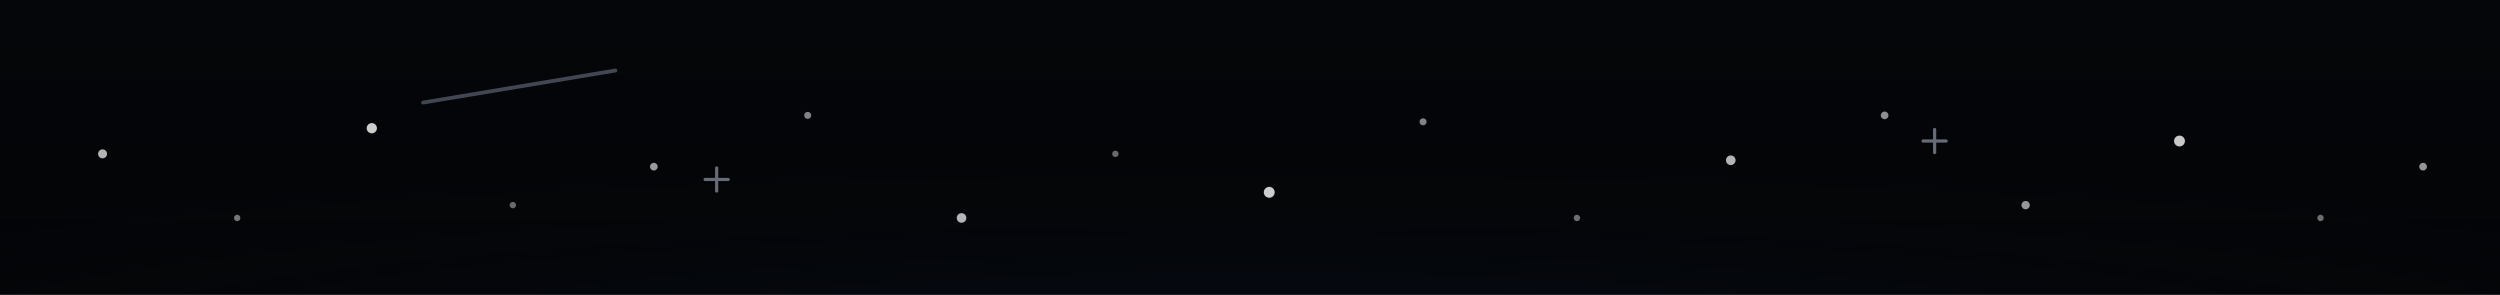
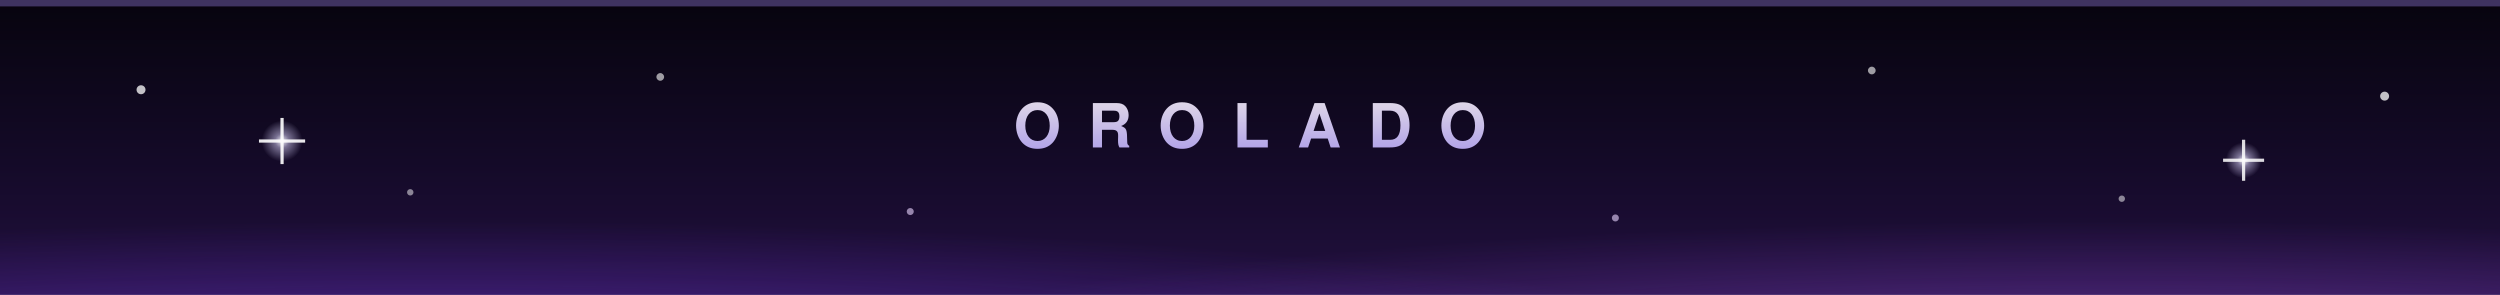
<svg xmlns="http://www.w3.org/2000/svg" viewBox="0 0 390 46" width="390" height="46" preserveAspectRatio="xMidYMax slice">
  <defs>
    <linearGradient id="bg" x1="0" y1="0" x2="0" y2="1">
-       <stop offset="0" stop-color="#050609" />
-       <stop offset="1" stop-color="#030406" />
+       <stop offset="0" stop-color="#07040E" />
+       <stop offset=".55" stop-color="#140A28" />
+       <stop offset="1" stop-color="#22103F" />
    </linearGradient>
-     <radialGradient id="neb" cx="50%" cy="120%" r="80%">
-       <stop offset="0" stop-color="#14213a" stop-opacity=".30" />
-       <stop offset=".6" stop-color="#0a1120" stop-opacity=".12" />
-       <stop offset="1" stop-color="#030406" stop-opacity="0" />
+     <radialGradient id="n1" cx="18%" cy="130%" r="55%">
+       <stop offset="0" stop-color="#7C3AED" stop-opacity=".55" />
+       <stop offset="1" stop-color="#7C3AED" stop-opacity="0" />
+     </radialGradient>
+     <radialGradient id="n2" cx="84%" cy="125%" r="50%">
+       <stop offset="0" stop-color="#A855F7" stop-opacity=".45" />
+       <stop offset="1" stop-color="#A855F7" stop-opacity="0" />
+     </radialGradient>
+     <radialGradient id="n3" cx="50%" cy="150%" r="45%">
+       <stop offset="0" stop-color="#C084FC" stop-opacity=".30" />
+       <stop offset="1" stop-color="#C084FC" stop-opacity="0" />
+     </radialGradient>
+     <linearGradient id="tx" x1="0" y1="0" x2="0" y2="1">
+       <stop offset="0" stop-color="#F5EDFF" />
+       <stop offset="1" stop-color="#C4B5FD" />
+     </linearGradient>
+     <radialGradient id="glow" cx="50%" cy="50%" r="50%">
+       <stop offset="0" stop-color="#fff" stop-opacity=".95" />
+       <stop offset=".35" stop-color="#DDD6FE" stop-opacity=".5" />
+       <stop offset="1" stop-color="#DDD6FE" stop-opacity="0" />
    </radialGradient>
  </defs>
-   <rect x="0" y="0" width="390" height="46" fill="url(#bg)" />
-   <rect x="0" y="6" width="390" height="40" fill="url(#neb)" />
-   <g fill="#FFFFFF">
-     <circle cx="16" cy="24" r="0.7" opacity="0.7" />
-     <circle cx="37" cy="34" r="0.5" opacity="0.45" />
-     <circle cx="58" cy="20" r="0.8" opacity="0.8" />
-     <circle cx="80" cy="32" r="0.5" opacity="0.4" />
-     <circle cx="102" cy="26" r="0.6" opacity="0.6" />
-     <circle cx="126" cy="18" r="0.55" opacity="0.5" />
-     <circle cx="150" cy="34" r="0.75" opacity="0.7" />
-     <circle cx="174" cy="24" r="0.5" opacity="0.4" />
-     <circle cx="198" cy="30" r="0.85" opacity="0.8" />
-     <circle cx="222" cy="19" r="0.55" opacity="0.5" />
-     <circle cx="246" cy="34" r="0.5" opacity="0.42" />
-     <circle cx="270" cy="25" r="0.75" opacity="0.7" />
-     <circle cx="294" cy="18" r="0.6" opacity="0.55" />
-     <circle cx="316" cy="32" r="0.65" opacity="0.58" />
-     <circle cx="340" cy="22" r="0.85" opacity="0.78" />
-     <circle cx="362" cy="34" r="0.5" opacity="0.42" />
-     <circle cx="378" cy="26" r="0.6" opacity="0.58" />
+   <rect width="390" height="46" fill="url(#bg)" />
+   <rect width="390" height="46" fill="url(#n1)" />
+   <rect width="390" height="46" fill="url(#n2)" />
+   <rect width="390" height="46" fill="url(#n3)" />
+   <line x1="0" y1="0.5" x2="390" y2="0.5" stroke="#A78BFA" stroke-opacity=".35" stroke-width="1" />
+   <g fill="#fff">
+     <circle cx="22" cy="14" r=".7" opacity=".75" />
+     <circle cx="64" cy="30" r=".5" opacity=".5" />
+     <circle cx="103" cy="12" r=".6" opacity=".6" />
+     <circle cx="292" cy="11" r=".6" opacity=".6" />
+     <circle cx="331" cy="31" r=".5" opacity=".5" />
+     <circle cx="372" cy="15" r=".7" opacity=".75" />
  </g>
-   <g stroke="#DCE8FF" stroke-width="0.5" opacity="0.45" stroke-linecap="round">
-     <path d="M110 28h3.6M111.8 26.2v3.6" />
-     <path d="M300 22h3.6M301.8 20.2v3.6" />
+   <g fill="#E9D5FF">
+     <circle cx="142" cy="33" r=".55" opacity=".6" />
+     <circle cx="252" cy="34" r=".55" opacity=".6" />
  </g>
-   <path d="M66 16 L96 11" stroke="#CFE0FF" stroke-width="0.6" opacity="0.3" stroke-linecap="round" />
+   <circle cx="44" cy="22" r="3.2" fill="url(#glow)" />
+   <path d="M44 18.4v7.2M40.4 22h7.2" stroke="#fff" stroke-width=".5" stroke-opacity=".9" />
+   <circle cx="350" cy="25" r="2.8" fill="url(#glow)" />
+   <path d="M350 21.8v6.4M346.8 25h6.4" stroke="#fff" stroke-width=".5" stroke-opacity=".85" />
+   <text x="195" y="23" text-anchor="middle" font-family="Plus Jakarta Sans, Montserrat, Helvetica, Arial, sans-serif" font-weight="800" font-size="9.5" letter-spacing="4.2" fill="url(#tx)" fill-opacity=".9">OROLADO</text>
</svg>
